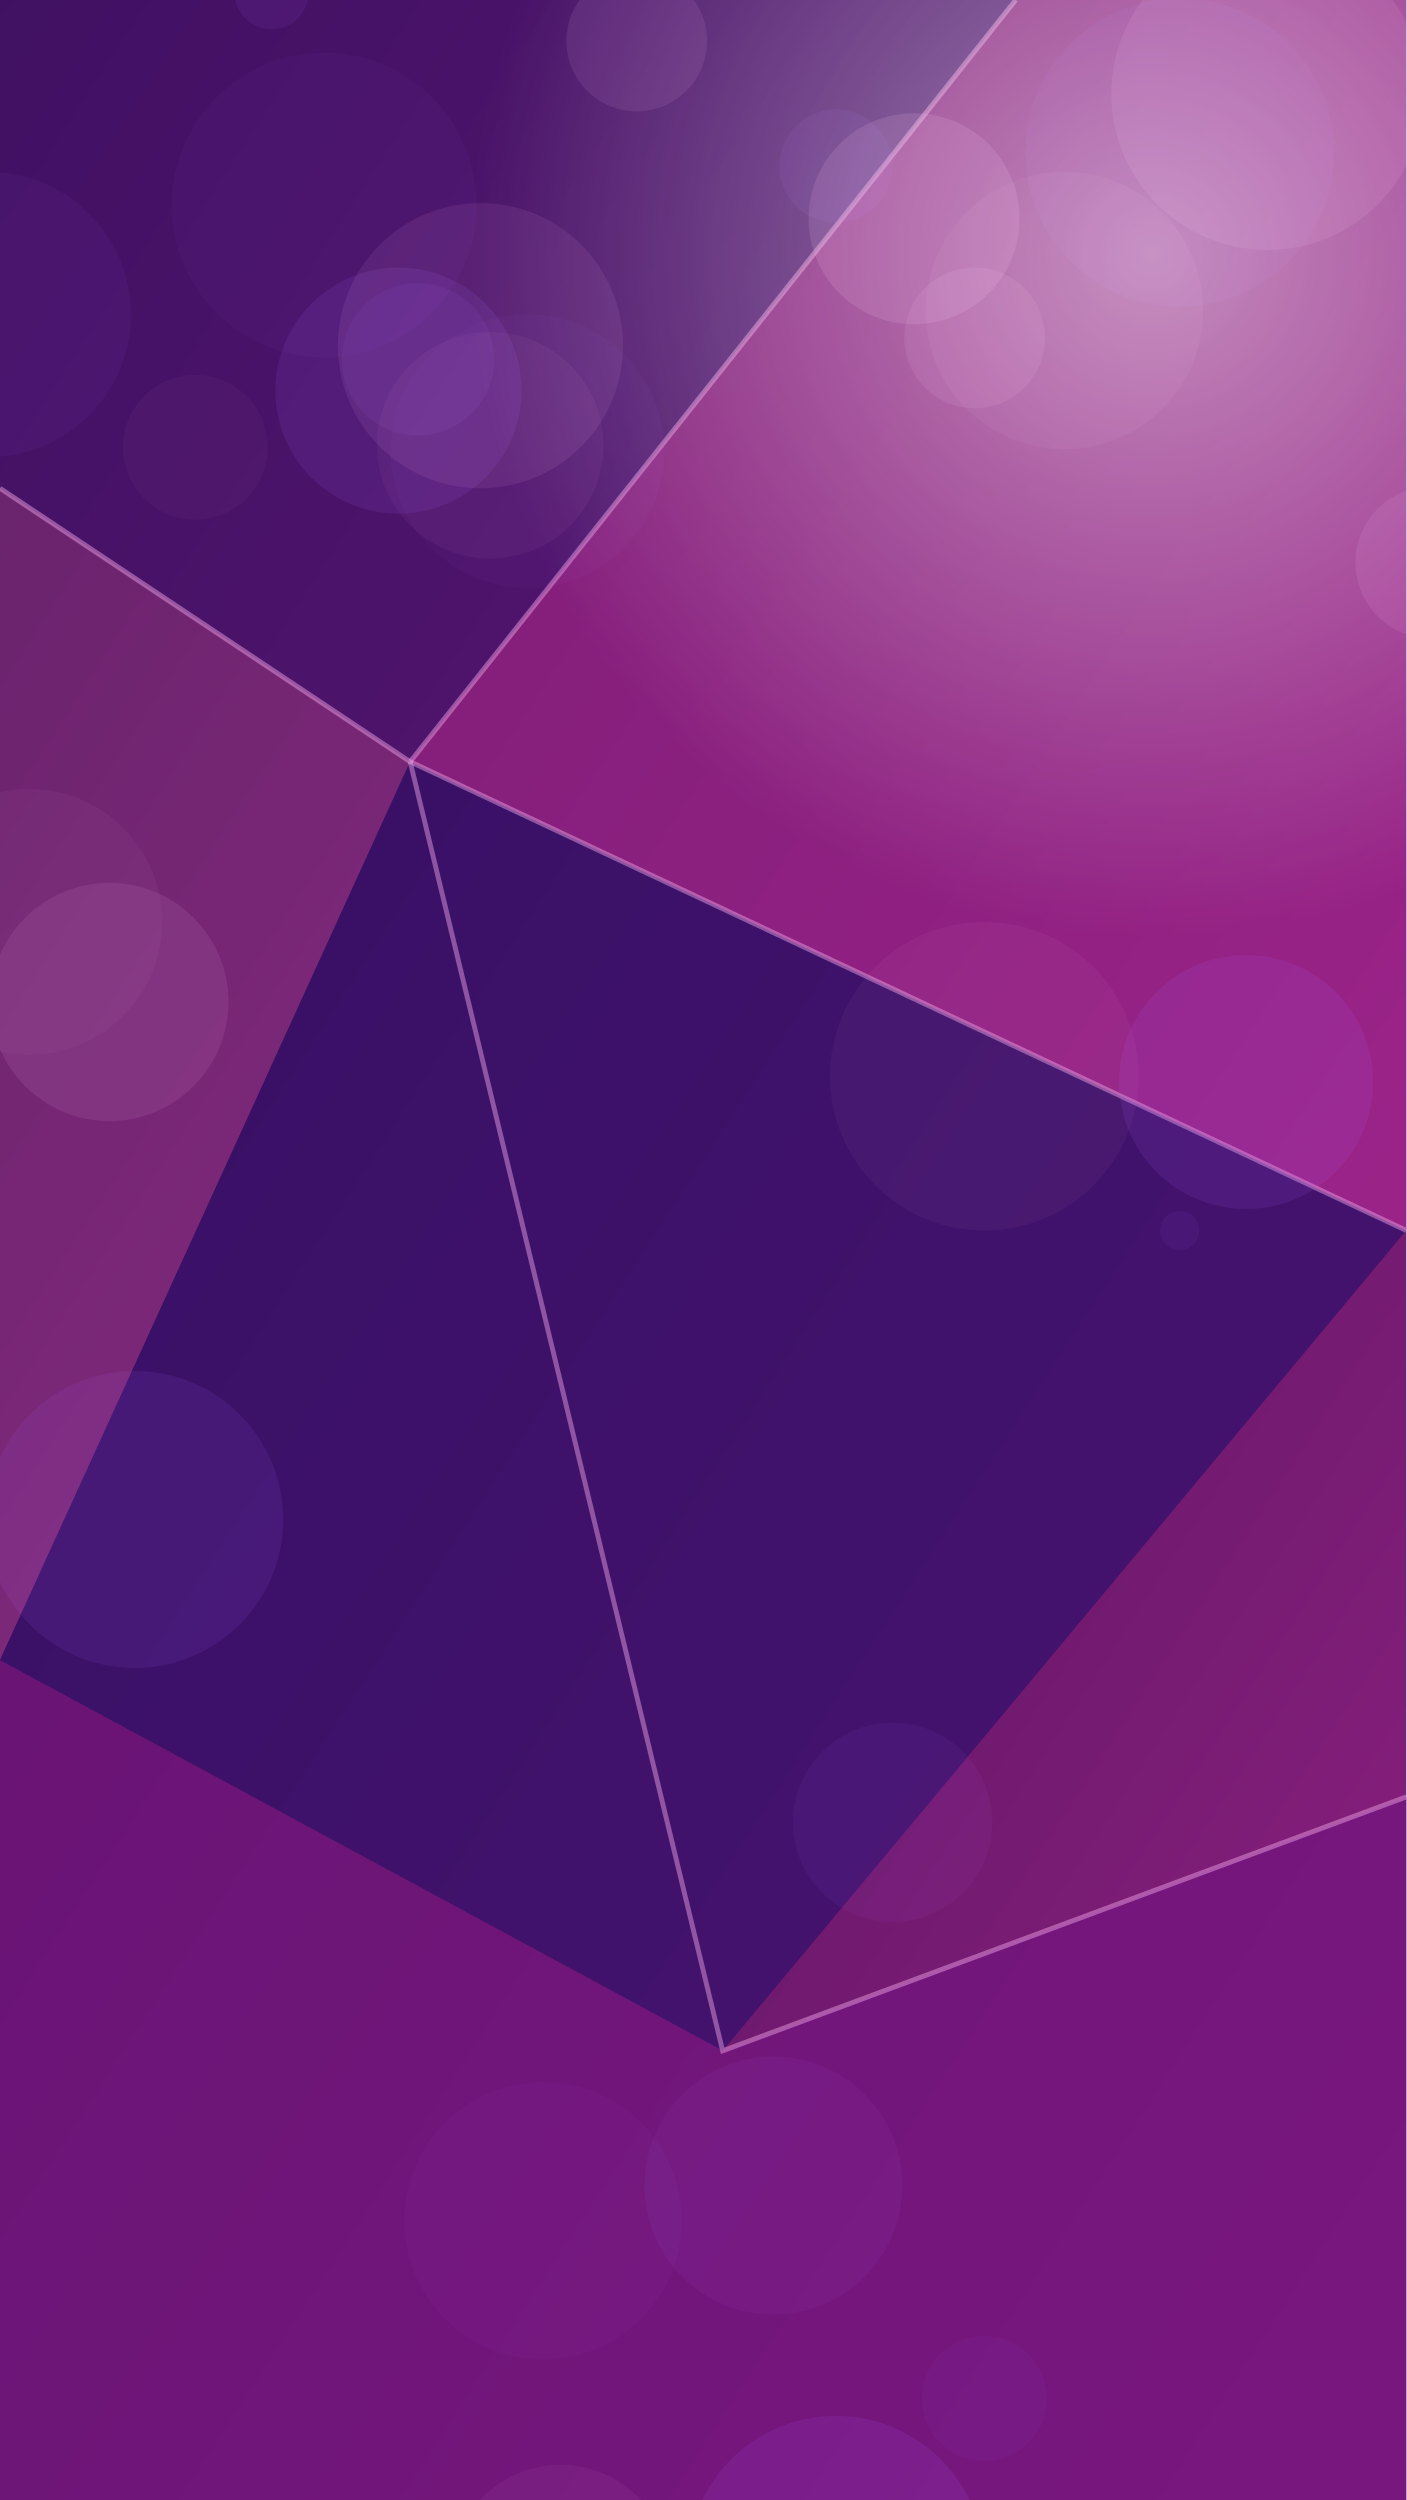
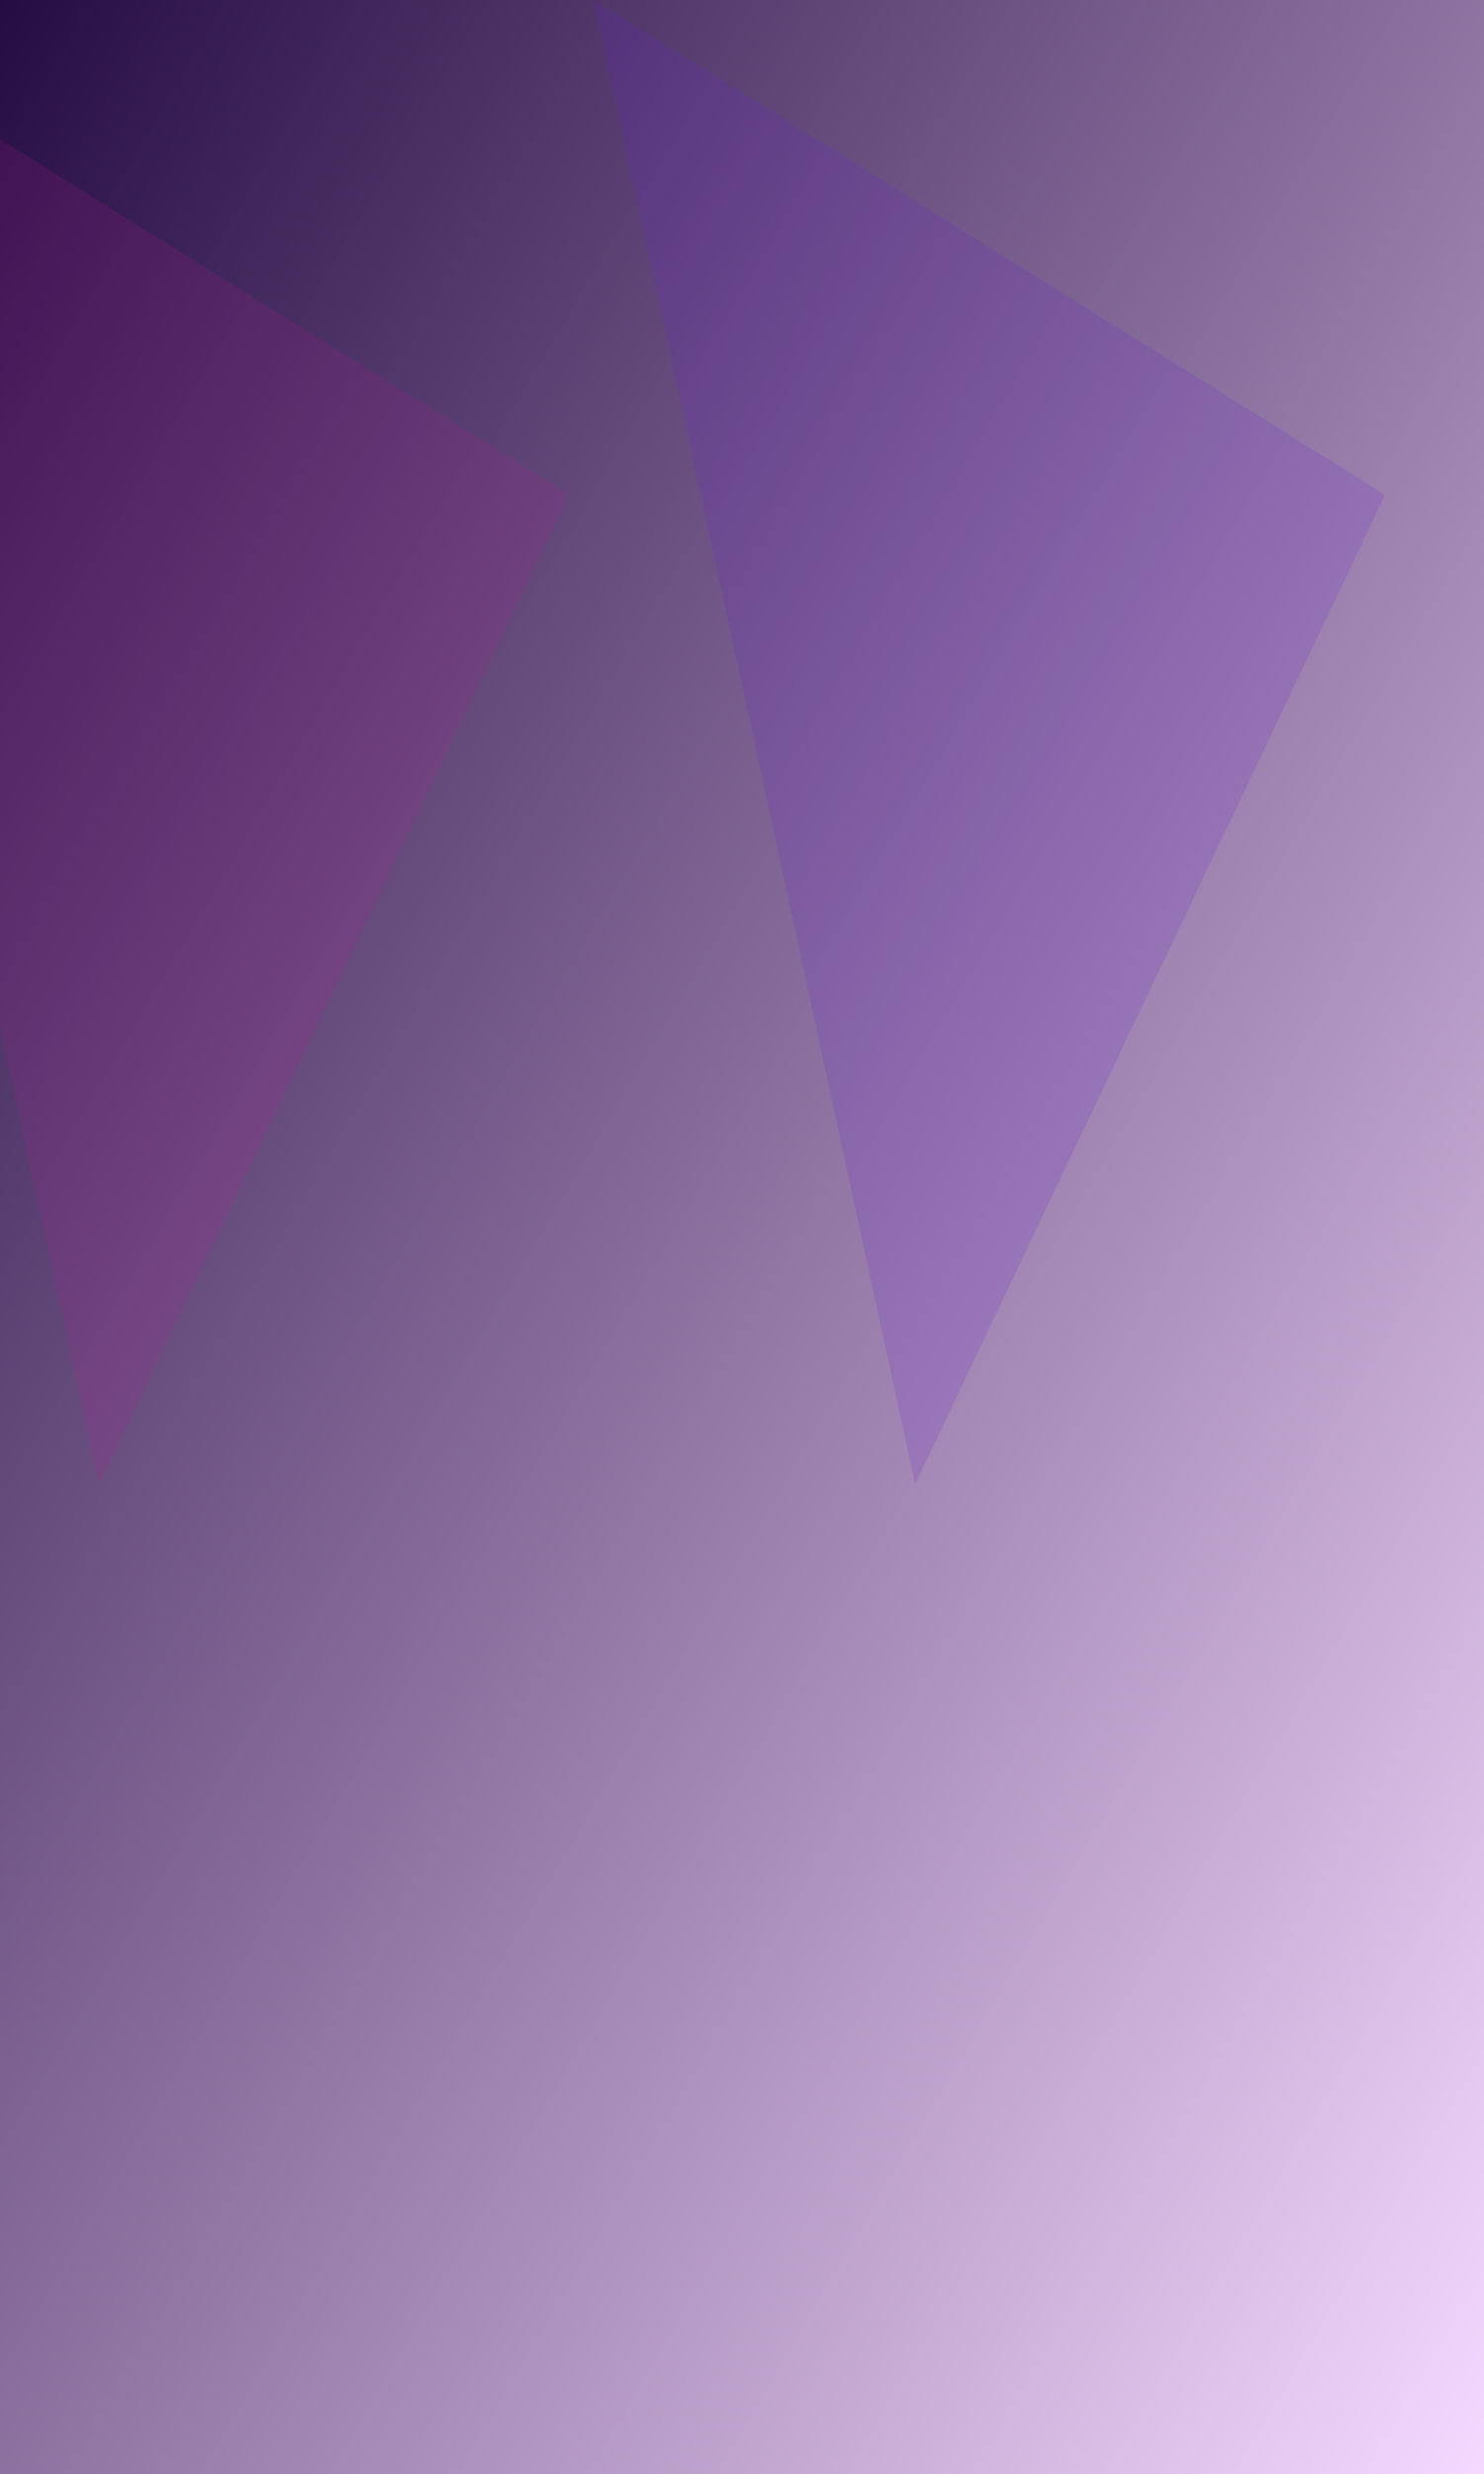
- <svg xmlns="http://www.w3.org/2000/svg" width="720" height="1280" viewBox="0 0 720 1280">
+ <svg xmlns="http://www.w3.org/2000/svg" width="600" height="1000" viewBox="0 0 600 1000">
  <defs>
-     <linearGradient id="base" x2=".85" y2="1">
-       <stop stop-color="#240942" />
-       <stop offset="1" stop-color="#8c207f" />
+     <linearGradient id="g" x2="1" y2="1">
+       <stop stop-color="#250c42" />
+       <stop offset="1" stop-color="#f5d9ff" />
    </linearGradient>
-     <radialGradient id="light">
-       <stop stop-color="#ffffff" stop-opacity=".68" />
-       <stop offset="1" stop-color="#ffffff" stop-opacity="0" />
-     </radialGradient>
  </defs>
-   <rect width="720" height="1280" fill="url(#base)" />
-   <path d="M0 0 L520 0 210 390 0 250Z" fill="#531679" opacity=".6" />
-   <path d="M520 0 L720 0 720 630 210 390Z" fill="#ba299b" opacity=".55" />
-   <path d="M0 250 L210 390 0 850Z" fill="#d34eaf" opacity=".36" />
-   <path d="M210 390 L720 630 370 1050 0 850Z" fill="#37106c" opacity=".8" />
-   <path d="M0 850 L370 1050 720 920 720 1280 0 1280Z" fill="#72147e" opacity=".78" />
-   <path d="M0 250 L210 390 L720 630" stroke="#f3a7e9" stroke-width="2.5" fill="none" opacity=".45" />
-   <path d="M210 390 L370 1050 L720 920" stroke="#f3a7e9" stroke-width="2.5" fill="none" opacity=".45" />
-   <path d="M520 0 L210 390" stroke="#f3a7e9" stroke-width="2.5" fill="none" opacity=".45" />
-   <circle cx="251" cy="228" r="58" fill="#fbb8f0" opacity="0.043" />
-   <circle cx="468" cy="112" r="54" fill="#fbb8f0" opacity="0.131" />
-   <circle cx="139" cy="-4" r="19" fill="#ad65fc" opacity="0.079" />
-   <circle cx="166" cy="105" r="78" fill="#ad65fc" opacity="0.041" />
-   <circle cx="499" cy="173" r="36" fill="#fbb8f0" opacity="0.096" />
-   <circle cx="326" cy="21" r="36" fill="#fbb8f0" opacity="0.093" />
-   <circle cx="56" cy="513" r="61" fill="#fbb8f0" opacity="0.092" />
-   <circle cx="504" cy="551" r="79" fill="#fbb8f0" opacity="0.046" />
-   <circle cx="504" cy="1228" r="32" fill="#ad65fc" opacity="0.045" />
-   <circle cx="649" cy="48" r="80" fill="#fbb8f0" opacity="0.100" />
-   <circle cx="428" cy="1313" r="76" fill="#ad65fc" opacity="0.117" />
-   <circle cx="396" cy="1119" r="66" fill="#ad65fc" opacity="0.066" />
-   <circle cx="733" cy="288" r="39" fill="#fbb8f0" opacity="0.095" />
-   <circle cx="457" cy="933" r="51" fill="#ad65fc" opacity="0.065" />
-   <circle cx="-6" cy="161" r="73" fill="#ad65fc" opacity="0.052" />
-   <circle cx="270" cy="231" r="70" fill="#ad65fc" opacity="0.039" />
-   <circle cx="604" cy="78" r="79" fill="#ad65fc" opacity="0.071" />
-   <circle cx="278" cy="1137" r="71" fill="#ad65fc" opacity="0.042" />
-   <circle cx="15" cy="472" r="68" fill="#fbb8f0" opacity="0.041" />
-   <circle cx="638" cy="554" r="65" fill="#ad65fc" opacity="0.110" />
-   <circle cx="604" cy="630" r="10" fill="#ad65fc" opacity="0.072" />
-   <circle cx="545" cy="159" r="71" fill="#fbb8f0" opacity="0.058" />
-   <circle cx="214" cy="184" r="39" fill="#ad65fc" opacity="0.076" />
-   <circle cx="428" cy="85" r="29" fill="#ad65fc" opacity="0.077" />
-   <circle cx="204" cy="200" r="63" fill="#ad65fc" opacity="0.109" />
-   <circle cx="287" cy="1318" r="56" fill="#fbb8f0" opacity="0.051" />
-   <circle cx="100" cy="229" r="37" fill="#fbb8f0" opacity="0.036" />
-   <circle cx="771" cy="1126" r="31" fill="#ad65fc" opacity="0.065" />
-   <circle cx="69" cy="778" r="76" fill="#ad65fc" opacity="0.099" />
-   <circle cx="246" cy="177" r="73" fill="#fbb8f0" opacity="0.083" />
-   <circle cx="590" cy="130" r="350" fill="url(#light)" opacity=".7" />
+   <rect width="600" height="1000" fill="url(#g)" />
+   <polygon points="-90,0 230,200 40,600" fill="#ad198e" opacity=".17" />
+   <polygon points="240,0 560,200 370,600" fill="#6a1bd1" opacity=".17" />
</svg>
